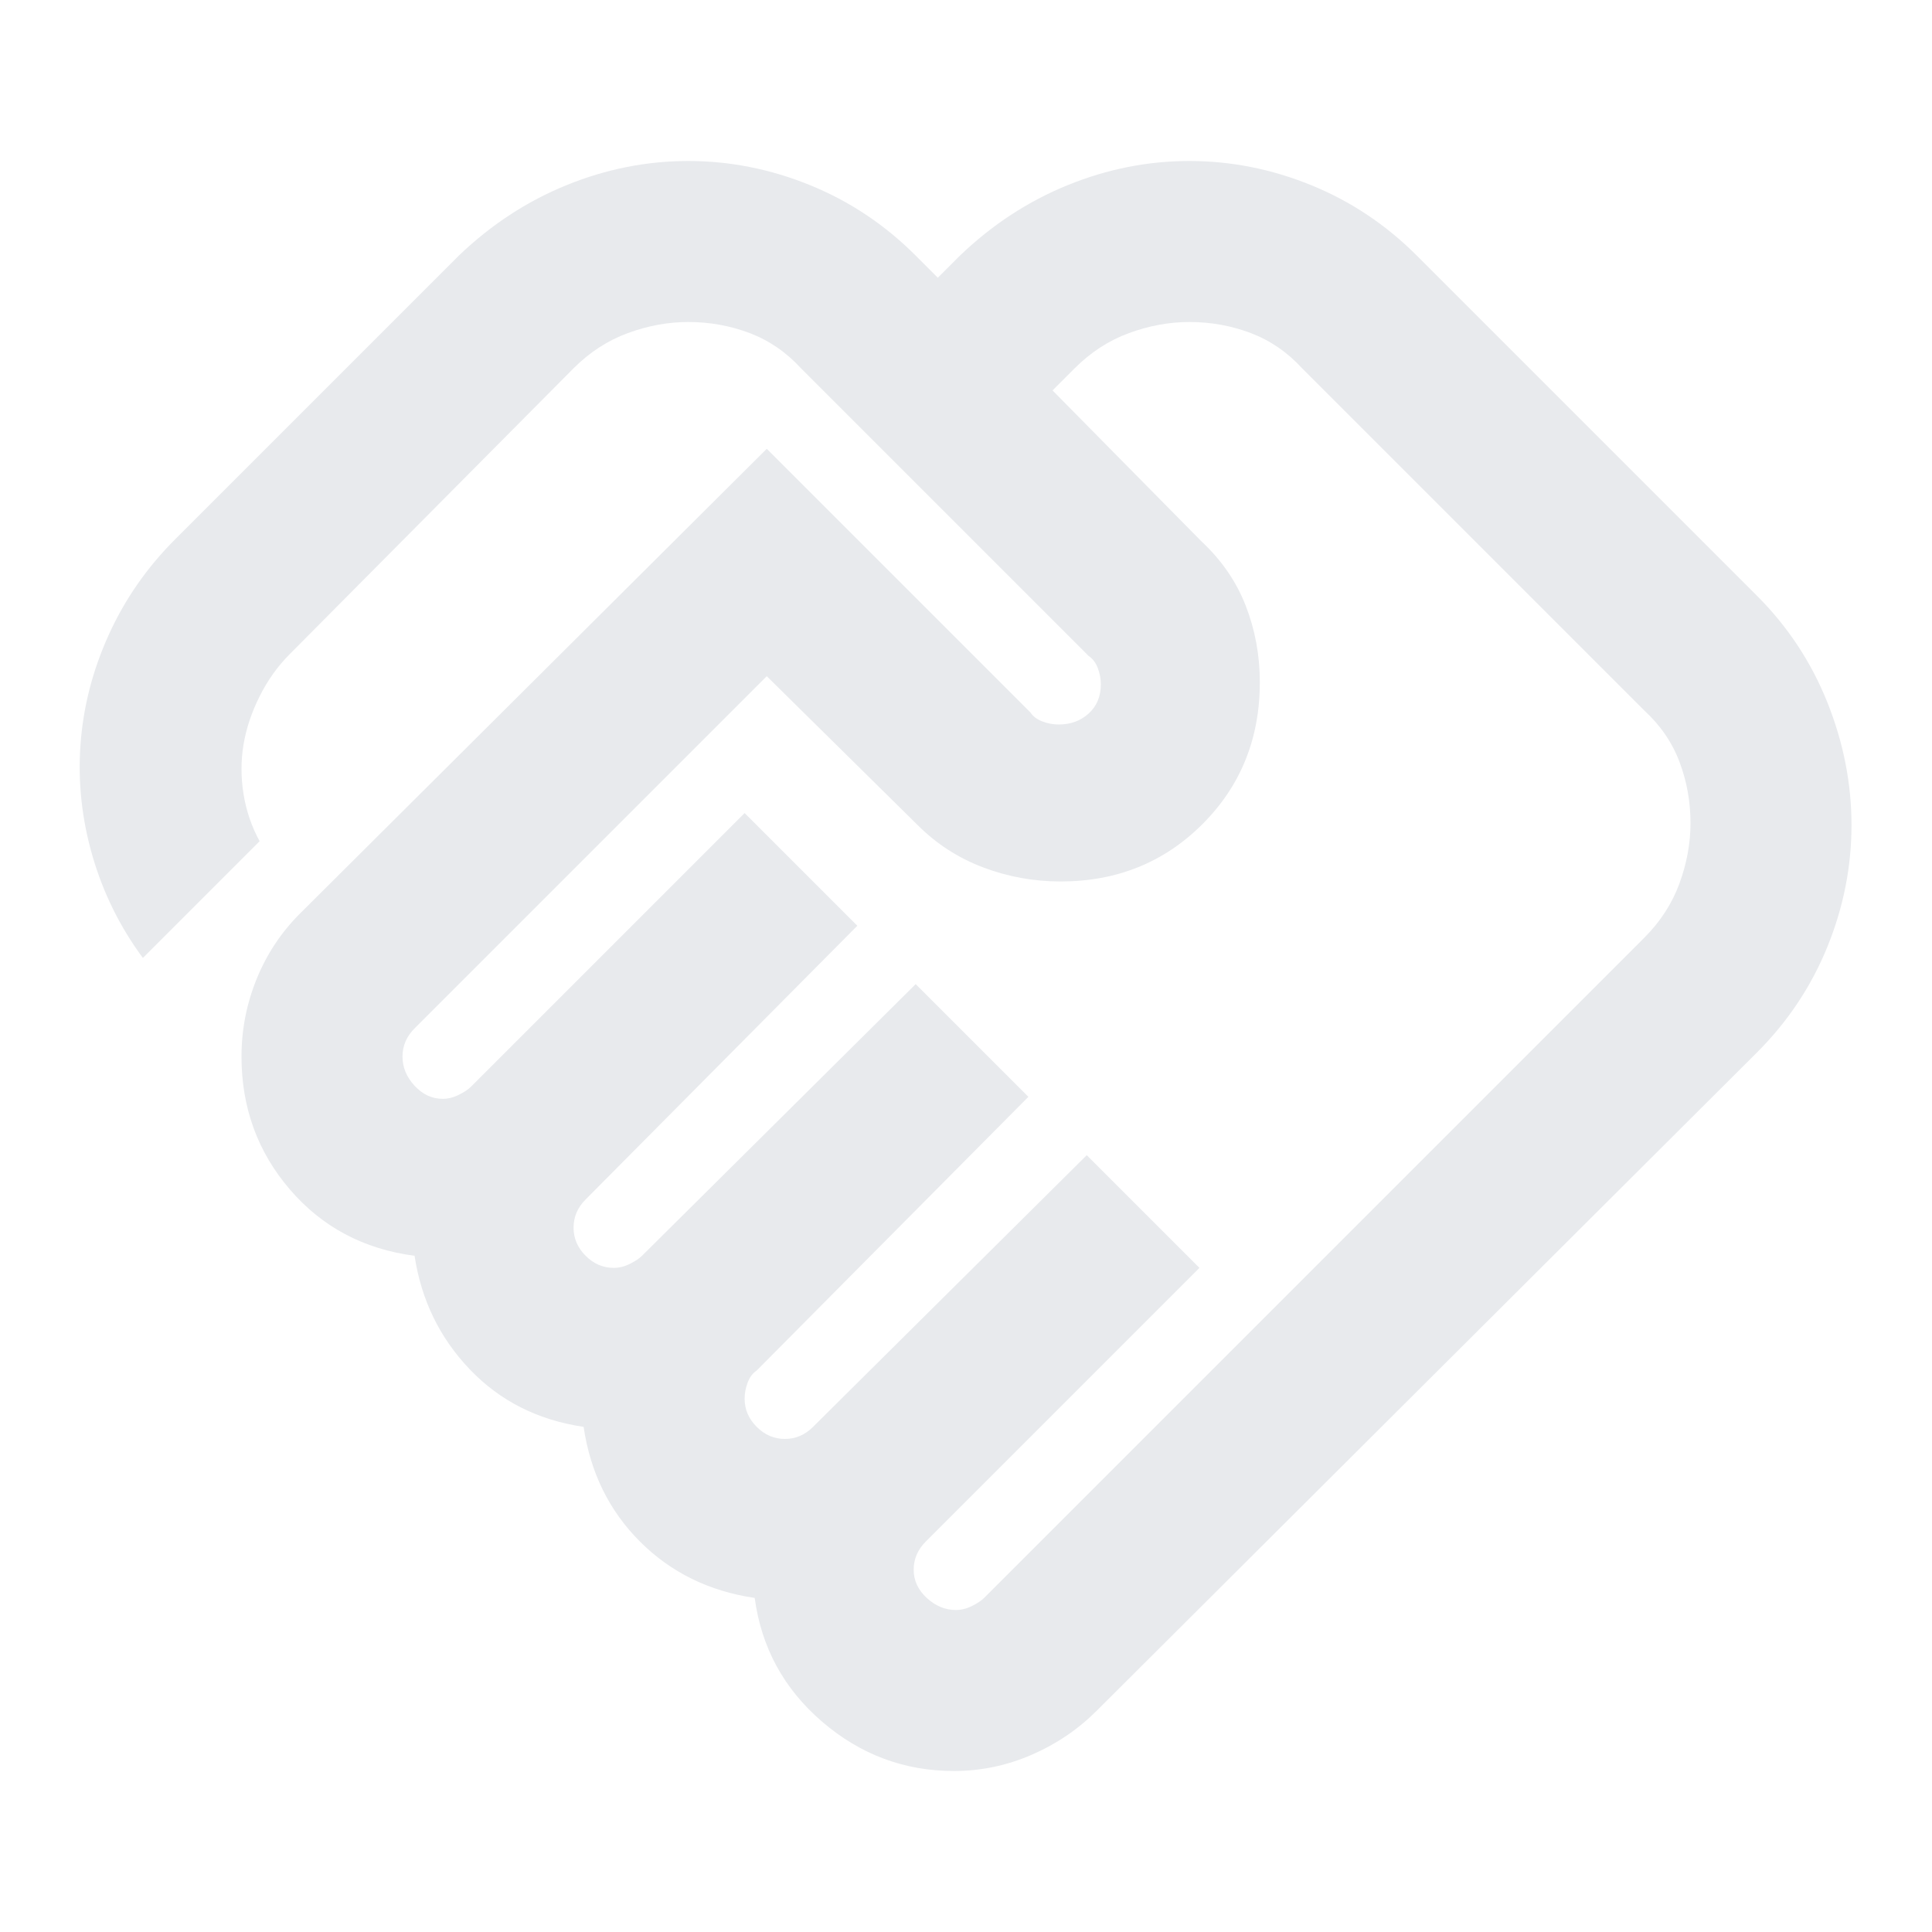
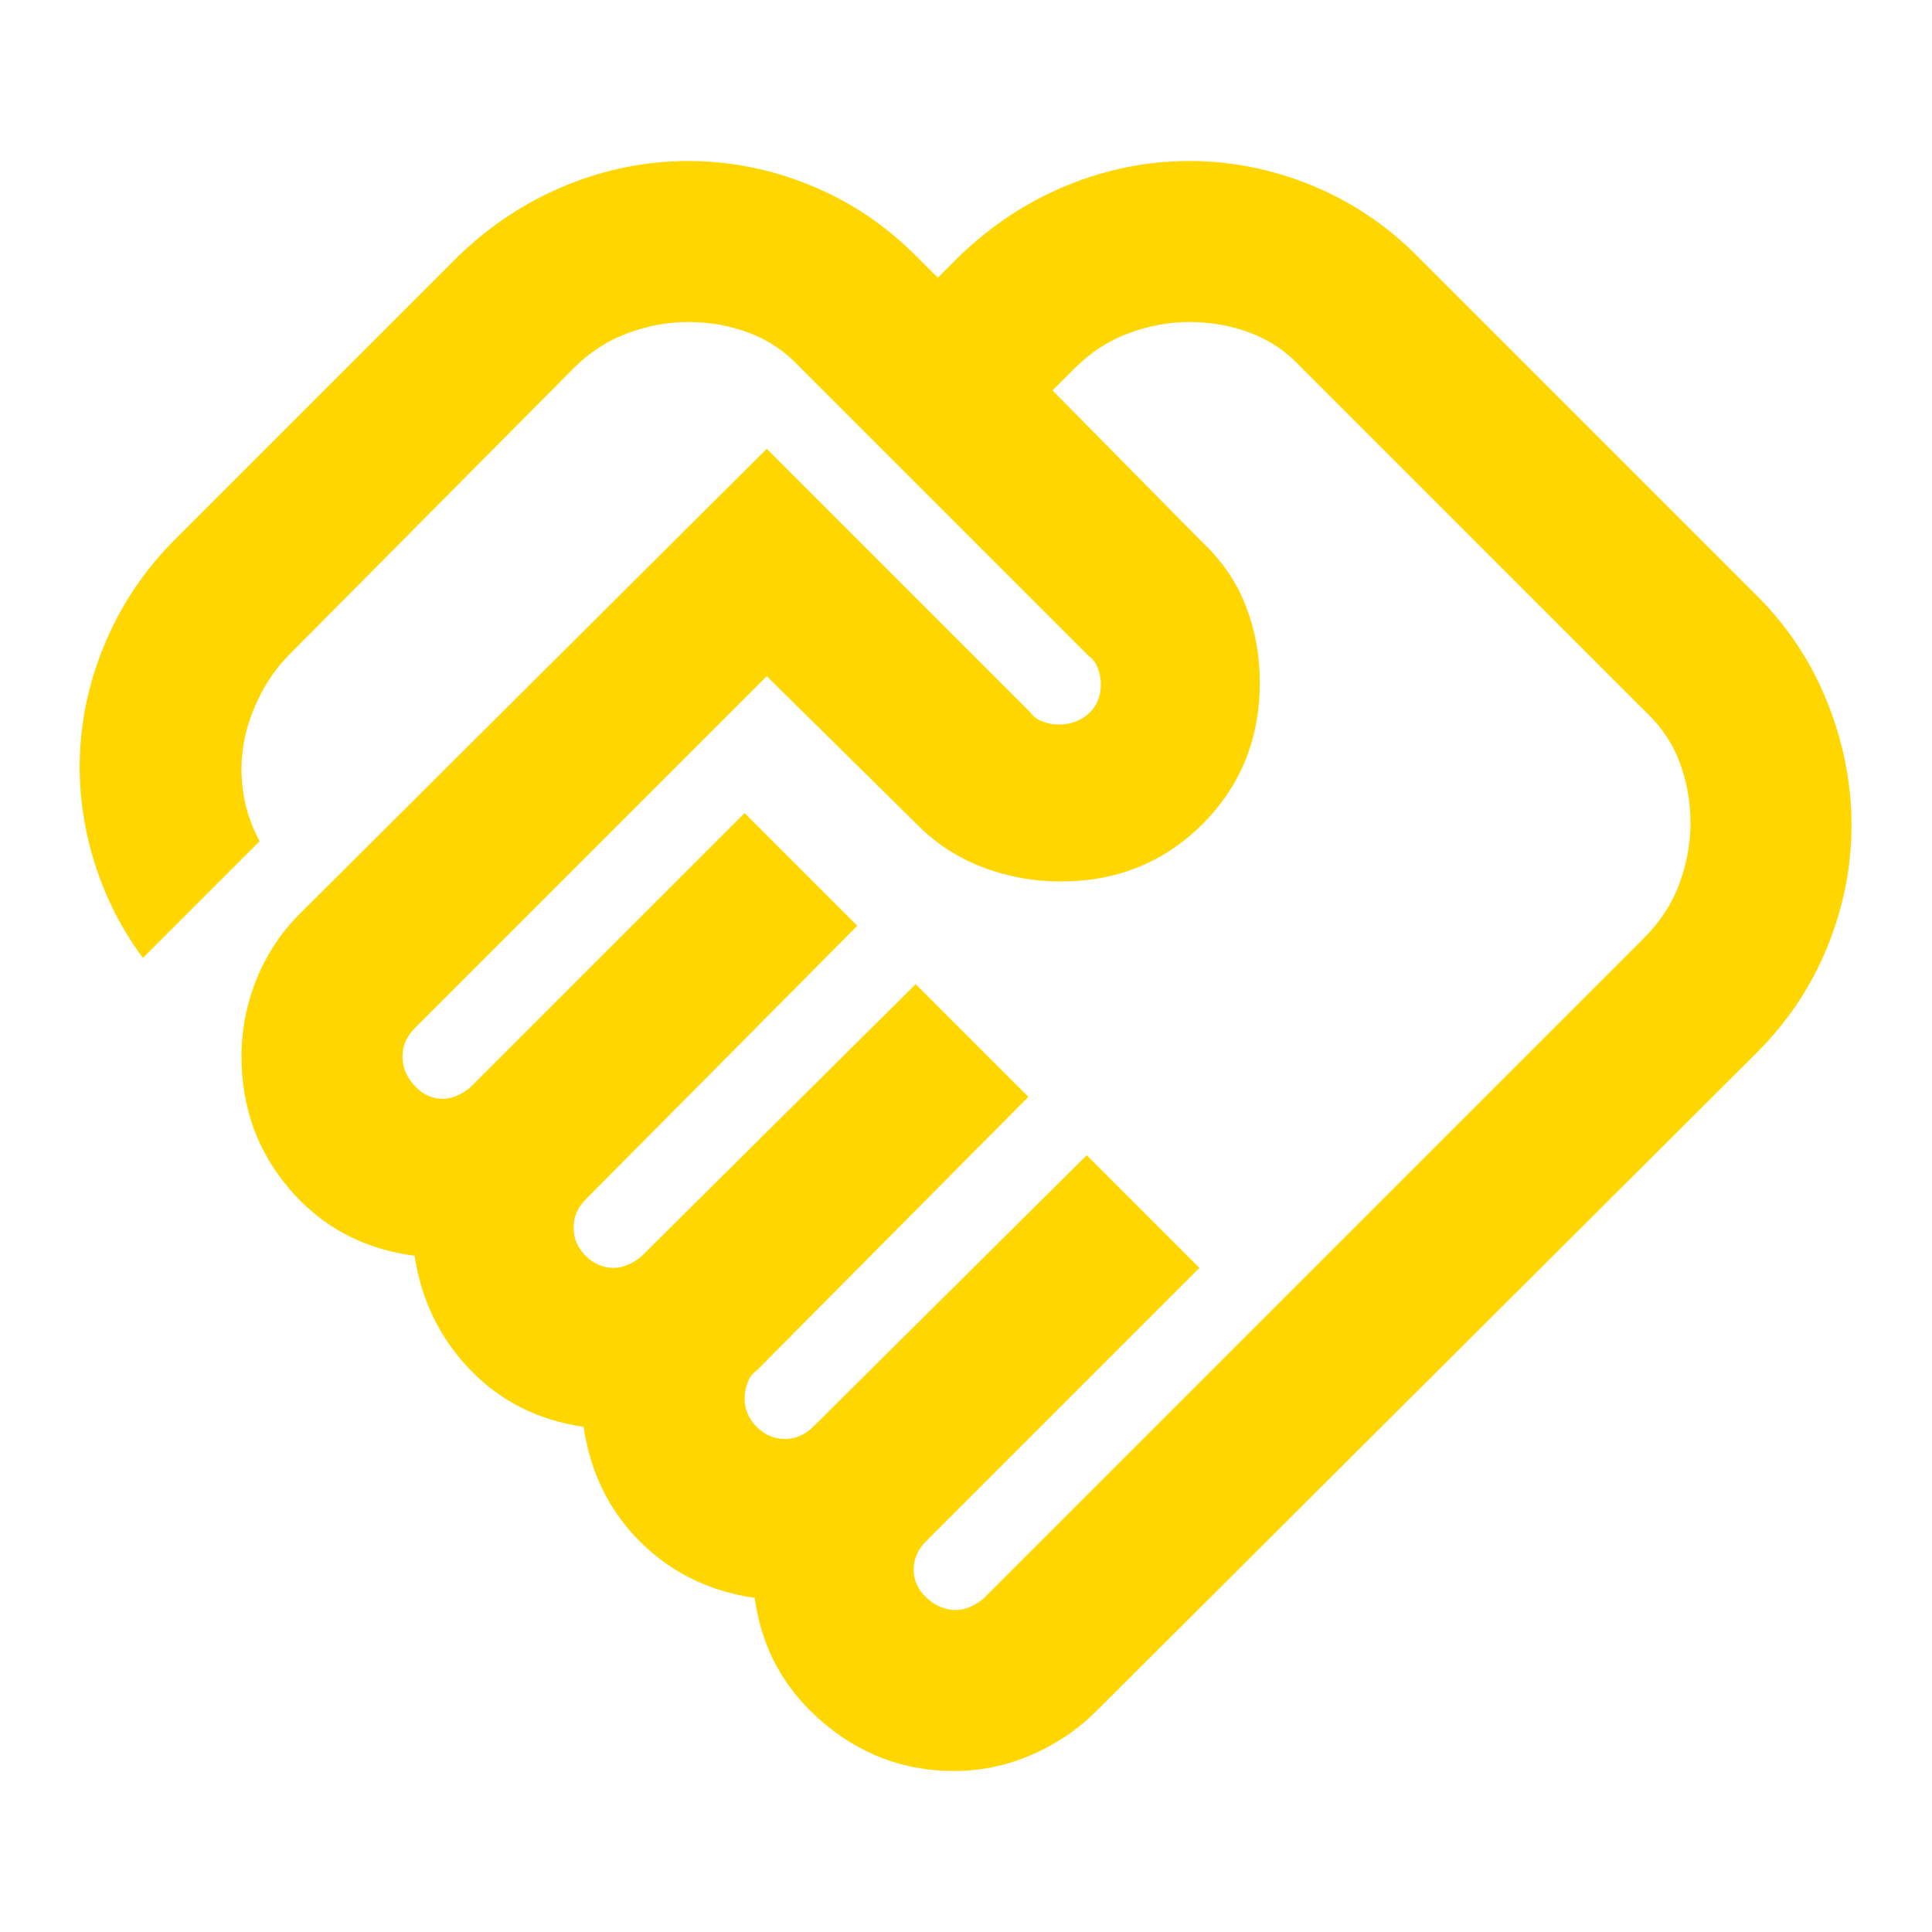
- <svg xmlns="http://www.w3.org/2000/svg" height="24px" viewBox="0 -960 960 960" width="24px" fill="#e8eaed">
+ <svg xmlns="http://www.w3.org/2000/svg" height="24px" viewBox="0 -960 960 960" width="24px" fill="#ffd600">
  <path d="M475-160q4 0 8-2t6-4l328-328q12-12 17.5-27t5.5-30q0-16-5.5-30.5T817-607L647-777q-11-12-25.5-17.5T591-800q-15 0-30 5.5T534-777l-11 11 74 75q15 14 22 32t7 38q0 42-28.5 70.5T527-522q-20 0-38.5-7T456-550l-75-74-175 175q-3 3-4.5 6.5T200-435q0 8 6 14.5t14 6.5q4 0 8-2t6-4l136-136 56 56-135 136q-3 3-4.5 6.5T285-350q0 8 6 14t14 6q4 0 8-2t6-4l136-135 56 56-135 136q-3 2-4.5 6t-1.5 8q0 8 6 14t14 6q4 0 7.5-1.5t6.5-4.5l136-135 56 56-136 136q-3 3-4.5 6.5T454-180q0 8 6.5 14t14.5 6Zm-1 80q-37 0-65.5-24.5T375-166q-34-5-57-28t-28-57q-34-5-56.5-28.5T206-336q-38-5-62-33t-24-66q0-20 7.5-38.5T149-506l232-231 131 131q2 3 6 4.5t8 1.5q9 0 15-5.5t6-14.5q0-4-1.5-8t-4.5-6L398-777q-11-12-25.5-17.5T342-800q-15 0-30 5.5T285-777L144-635q-9 9-15 21t-8 24q-2 12 0 24.5t8 23.5l-58 58q-17-23-25-50.5T40-590q2-28 14-54.5T87-692l141-141q24-23 53.5-35t60.5-12q31 0 60.5 12t52.5 35l11 11 11-11q24-23 53.5-35t60.5-12q31 0 60.5 12t52.5 35l169 169q23 23 35 53t12 61q0 31-12 60.5T873-437L545-110q-14 14-32.5 22T474-80Zm-99-560Z" />
</svg>
